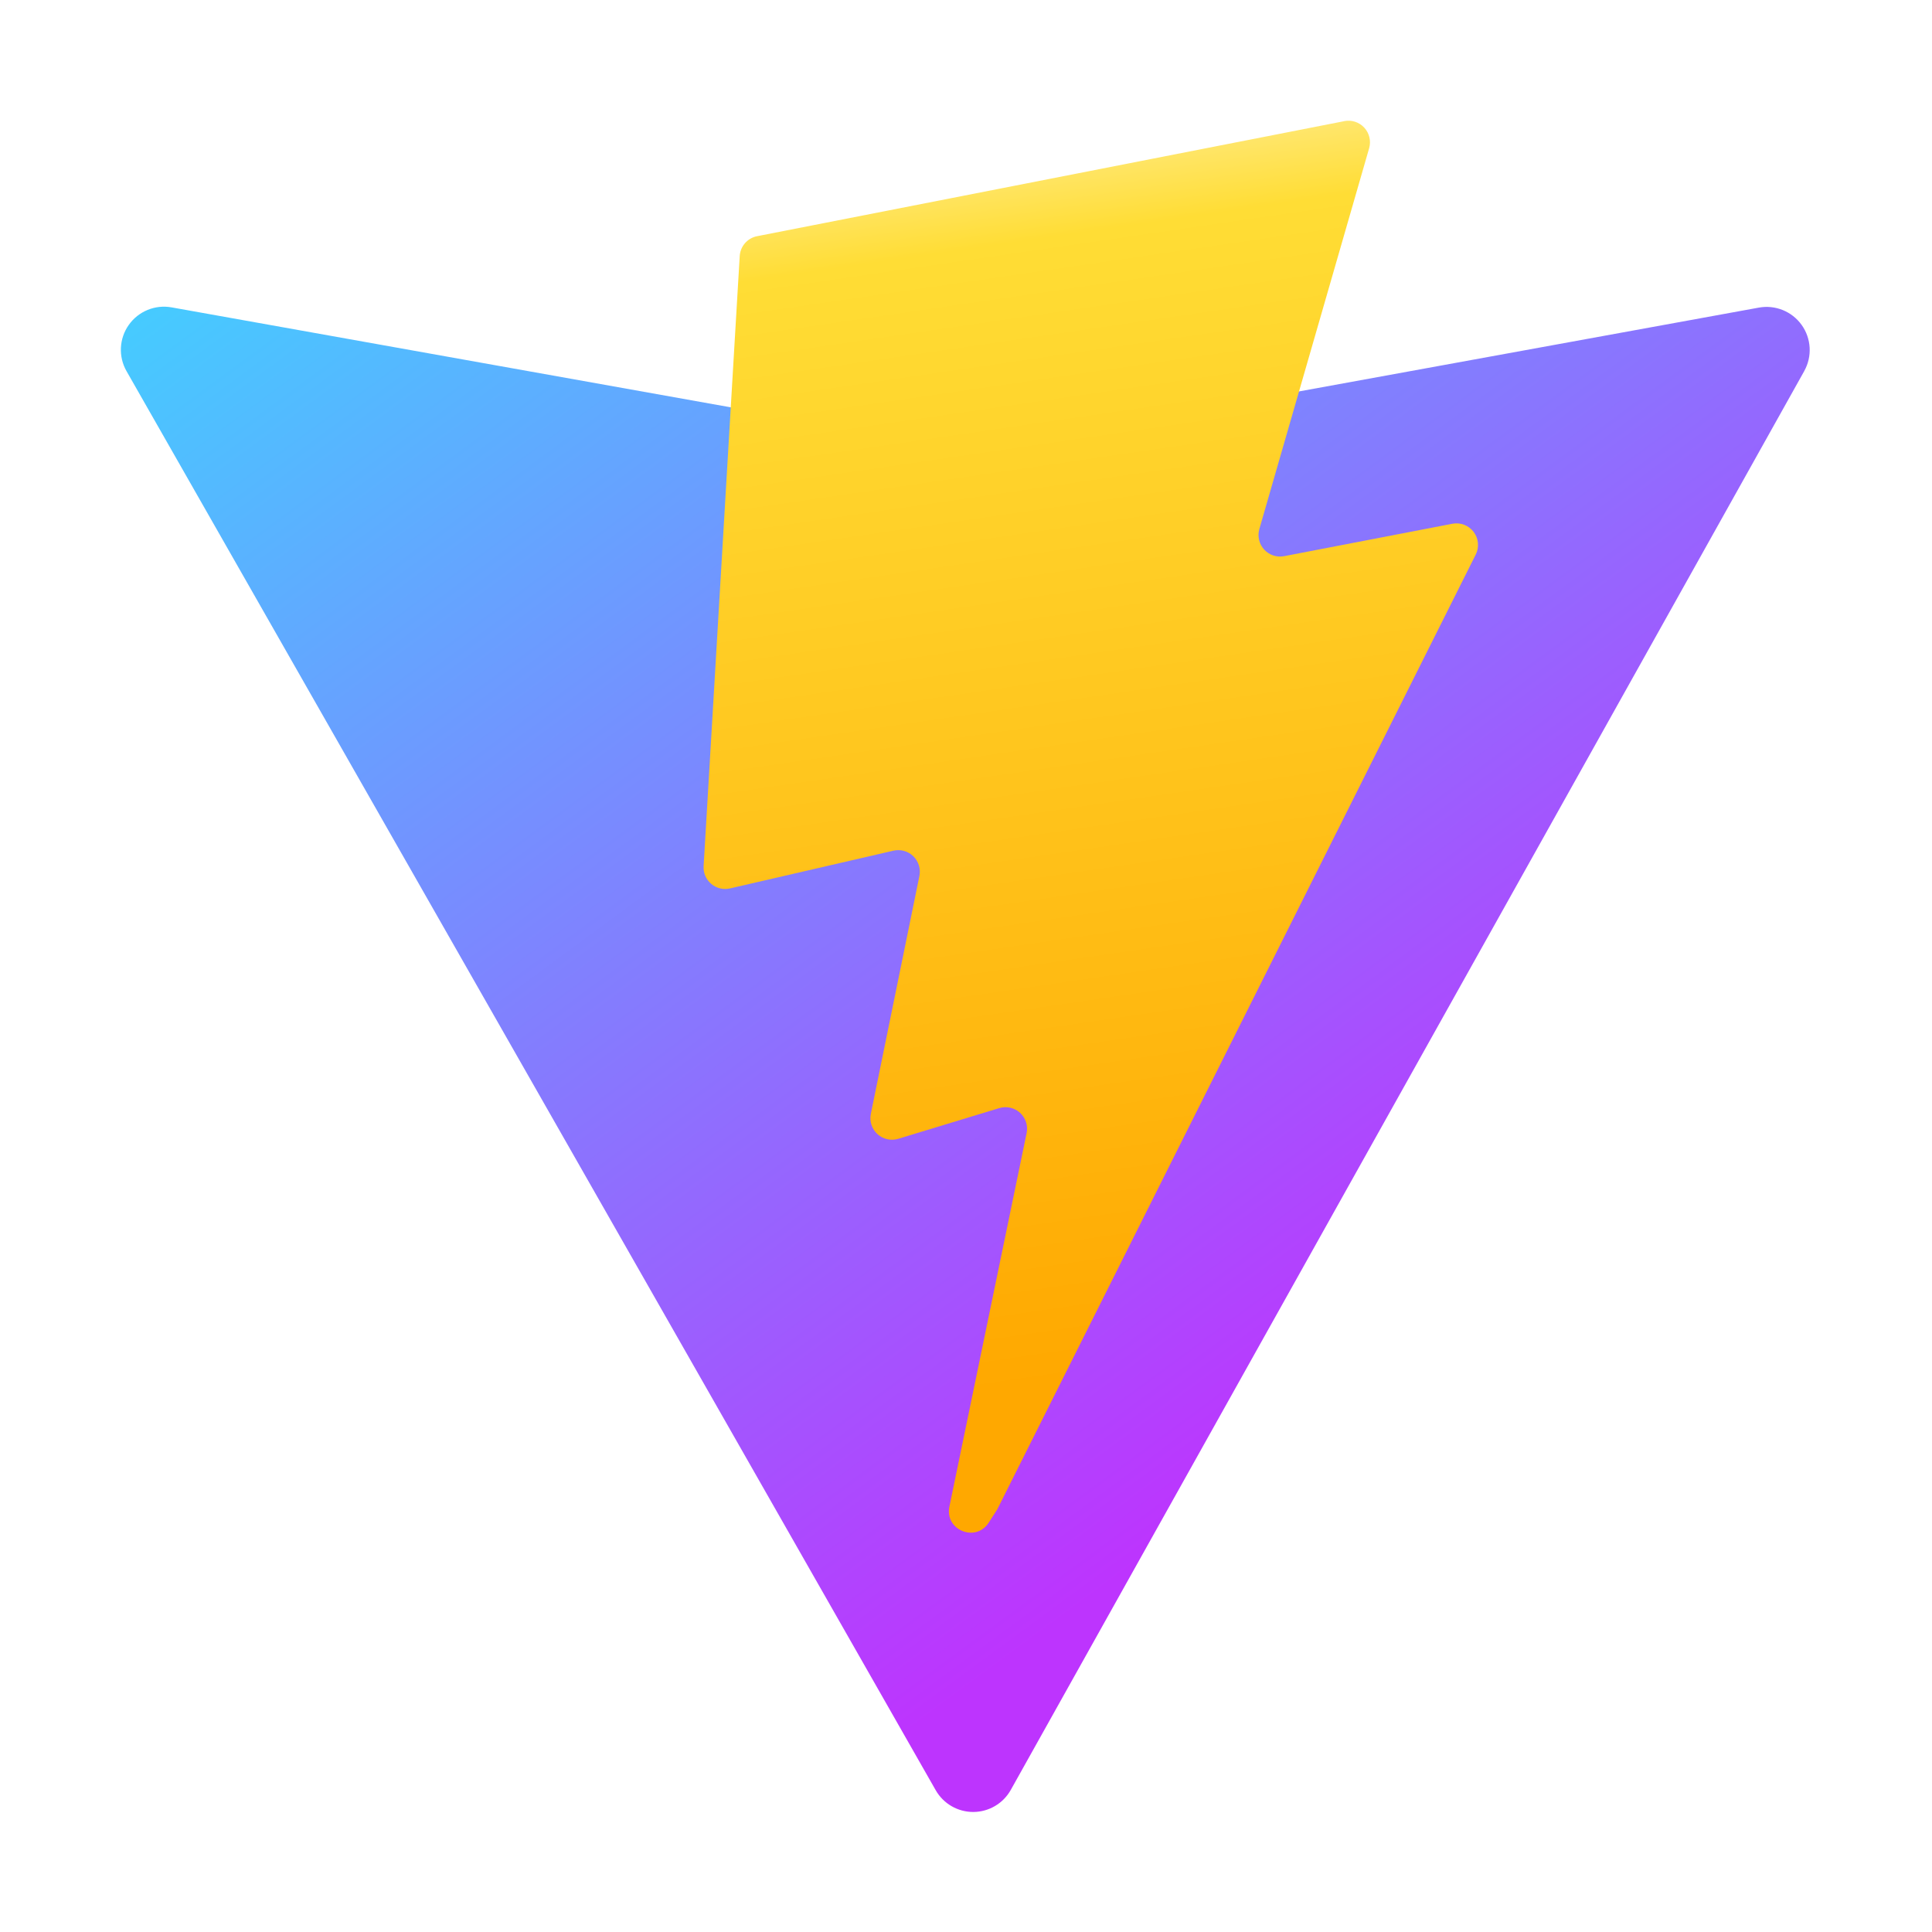
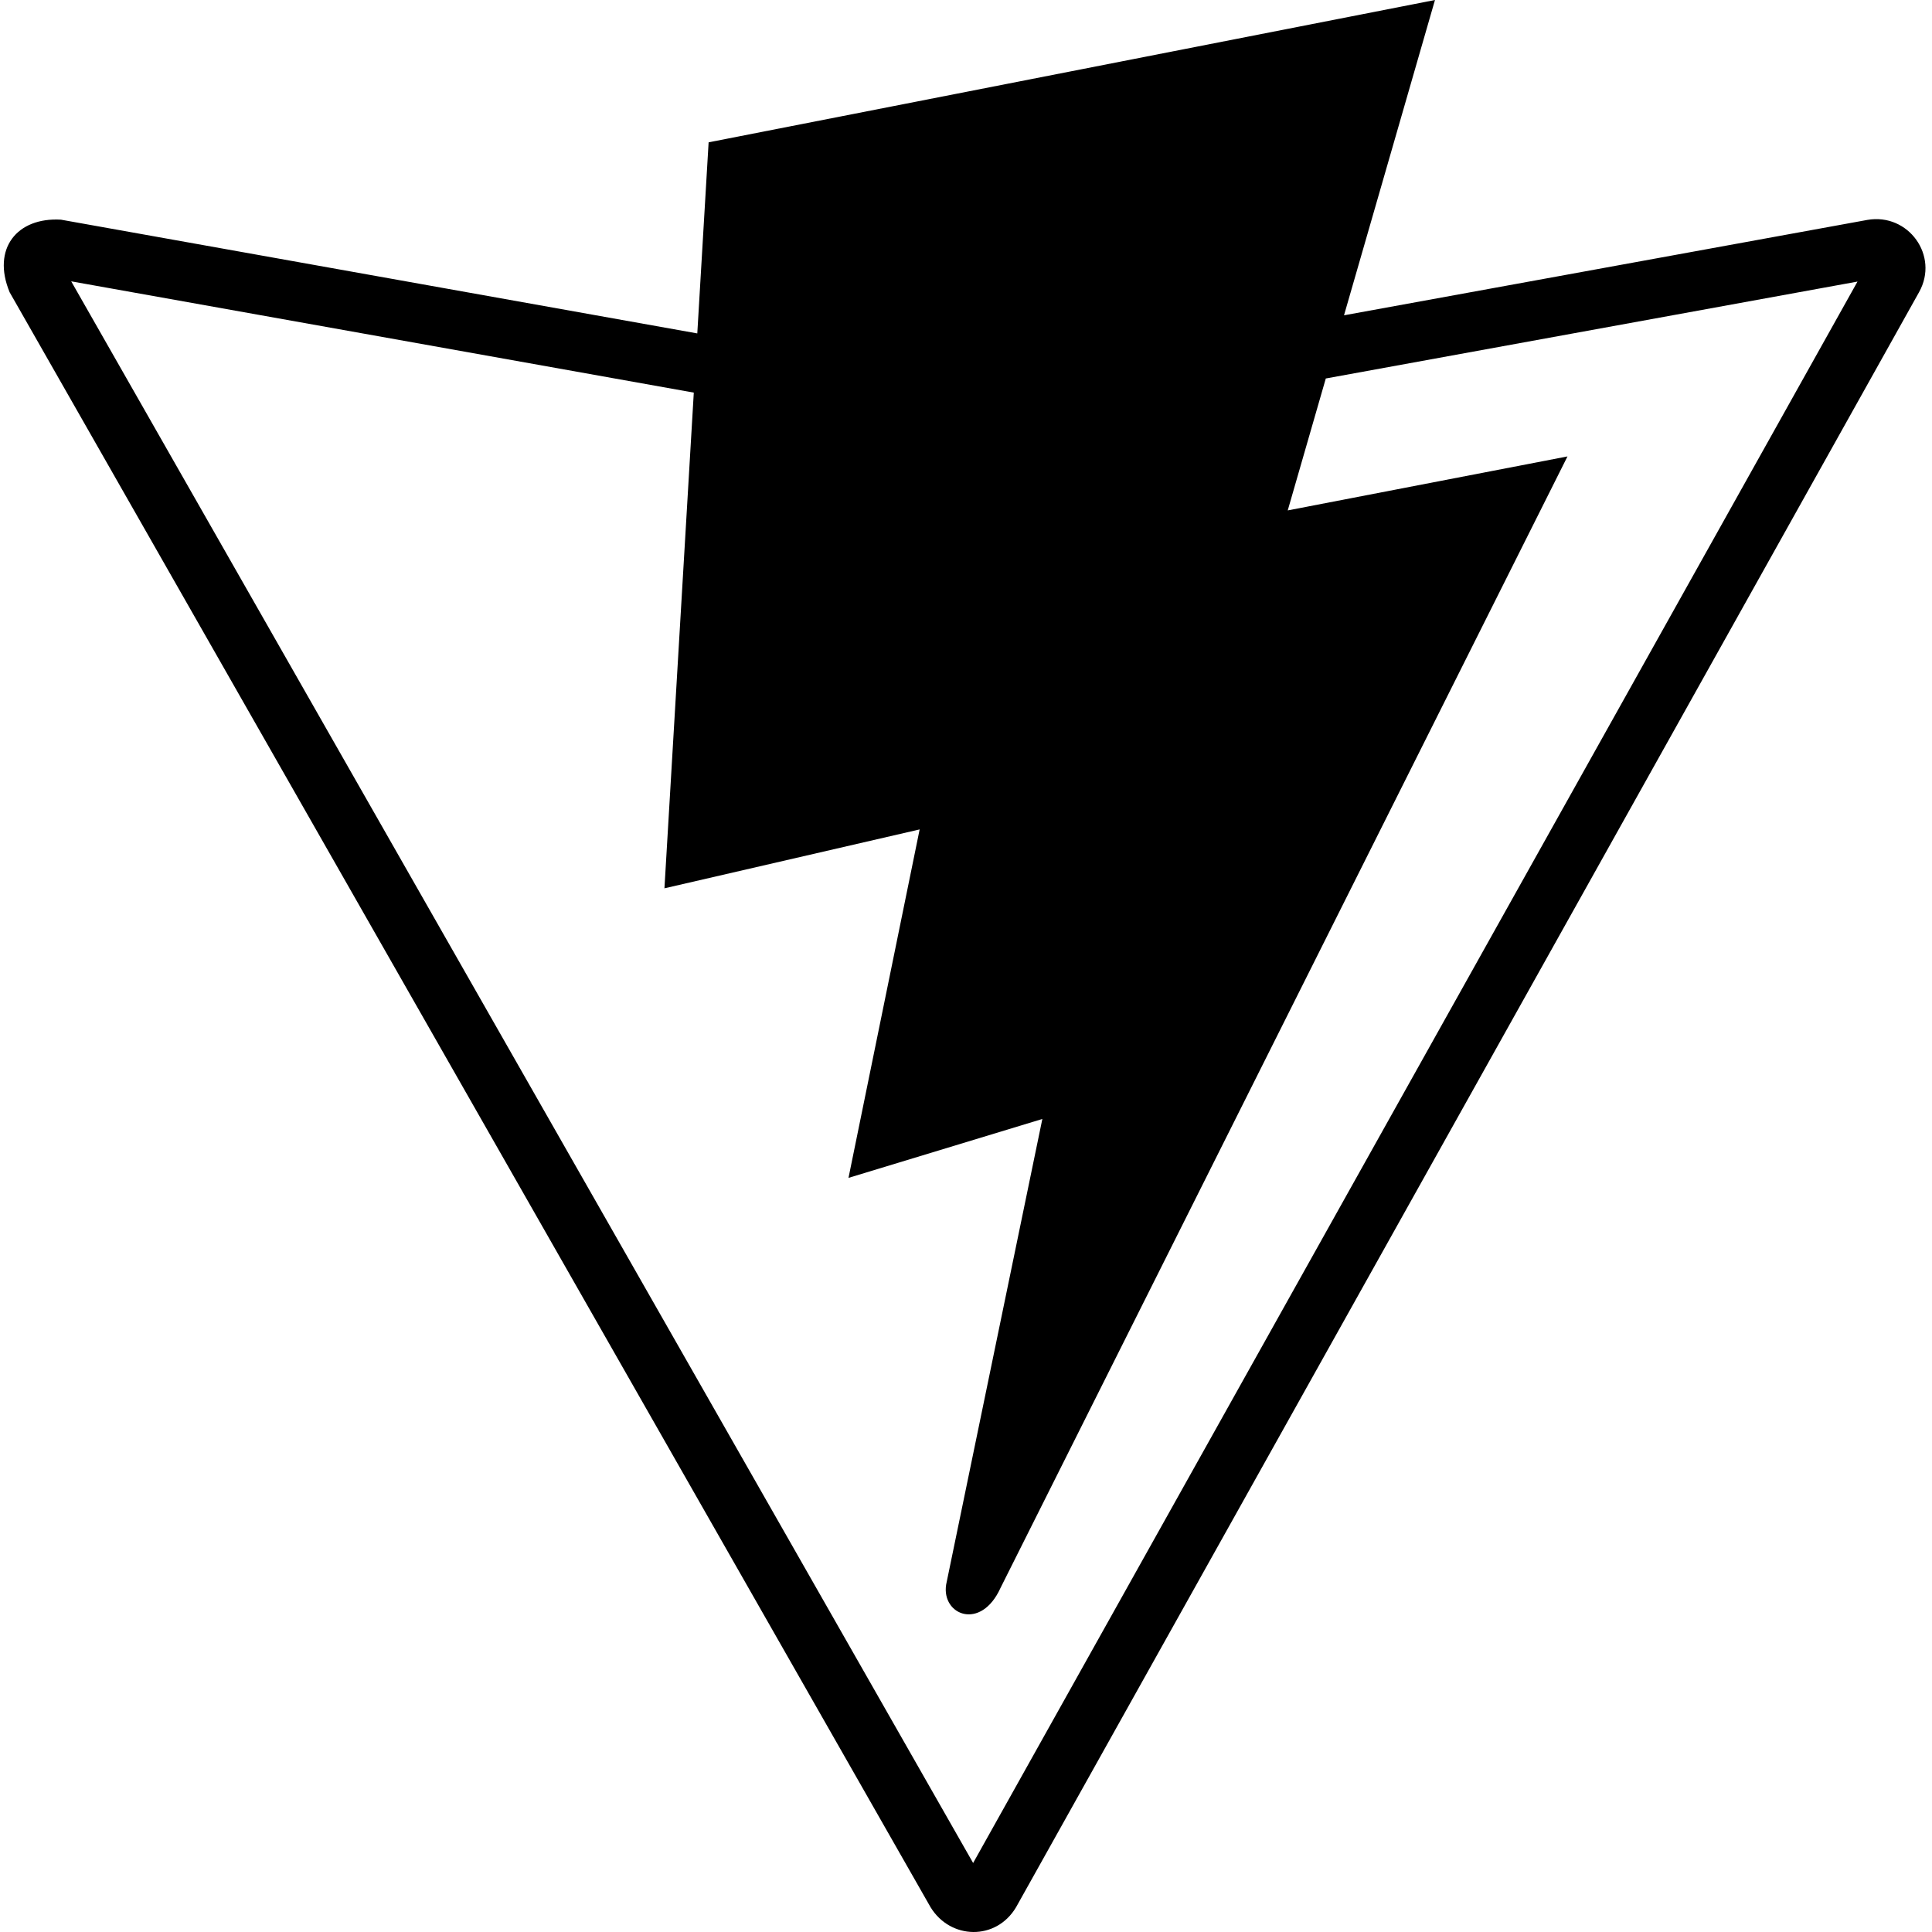
- <svg xmlns="http://www.w3.org/2000/svg" version="2.0" width="64" height="64" fill="none" viewBox="0 0 32 32">
+ <svg xmlns="http://www.w3.org/2000/svg" version="2.0" width="64" height="64" fill="currentColor" viewBox="0 0 510 512">
  <defs>
-     <linearGradient id="a" x1="6" x2="235" y1="33" y2="344" gradientTransform="translate(1.34 1.894) scale(.07142)" gradientUnits="userSpaceOnUse">
-       <stop stop-color="#41D1FF" />
-       <stop offset="1" stop-color="#BD34FE" />
-     </linearGradient>
-     <linearGradient id="b" x1="194.651" x2="236.076" y1="8.818" y2="292.989" gradientTransform="translate(1.34 1.894) scale(.07142)" gradientUnits="userSpaceOnUse">
-       <stop stop-color="#FFEA83" />
-       <stop offset=".083" stop-color="#FFDD35" />
-       <stop offset="1" stop-color="#FFA800" />
-     </linearGradient>
-     <symbol id="vite" fill="none" viewBox="0 0 32 32">
-       <path fill="url(#a)" d="m29.884 6.146-13.142 23.5a.714.714 0 0 1-1.244.005L2.096 6.148a.714.714 0 0 1 .746-1.057l13.156 2.352a.714.714 0 0 0 .253 0l12.881-2.348a.714.714 0 0 1 .752 1.05z" />
-       <path fill="url(#b)" d="M22.264 2.007 12.54 3.912a.357.357 0 0 0-.288.33l-.598 10.104a.357.357 0 0 0 .437.369l2.707-.625a.357.357 0 0 1 .43.42l-.804 3.939a.357.357 0 0 0 .454.413l1.672-.508a.357.357 0 0 1 .454.414l-1.279 6.187c-.08.387.435.598.65.267l.143-.222 7.925-15.815a.357.357 0 0 0-.387-.51l-2.787.537a.357.357 0 0 1-.41-.45l1.818-6.306a.357.357 0 0 0-.412-.45z" />
+     <symbol id="vite" fill="currentColor" viewBox="0 0 510 512">
+       <path fill="currentColor" d="M493.89 58.275 355.178 83.558 379.282 0 186.79 37.718l-2.999 50.64L15.145 58.214C3.53 57.538-3.238 65.879 1.558 77.46l244.056 427.983c5.253 8.575 17.347 8.91 22.65 0L507.575 77.419c5.4-9.676-2.874-21.018-13.685-19.144zm-237 435.435L17.87 74.556l164.993 29.491-7.778 131.365 67.632-15.608-18.858 92.344 51.374-15.608-25.495 123.397c-1.27 8.069 9.241 12.362 14.44.812l150.22-299.792-74.135 14.308 10.086-34.962 140.91-25.684L256.89 493.71z" />
    </symbol>
  </defs>
  <use href="#vite" />
</svg>
